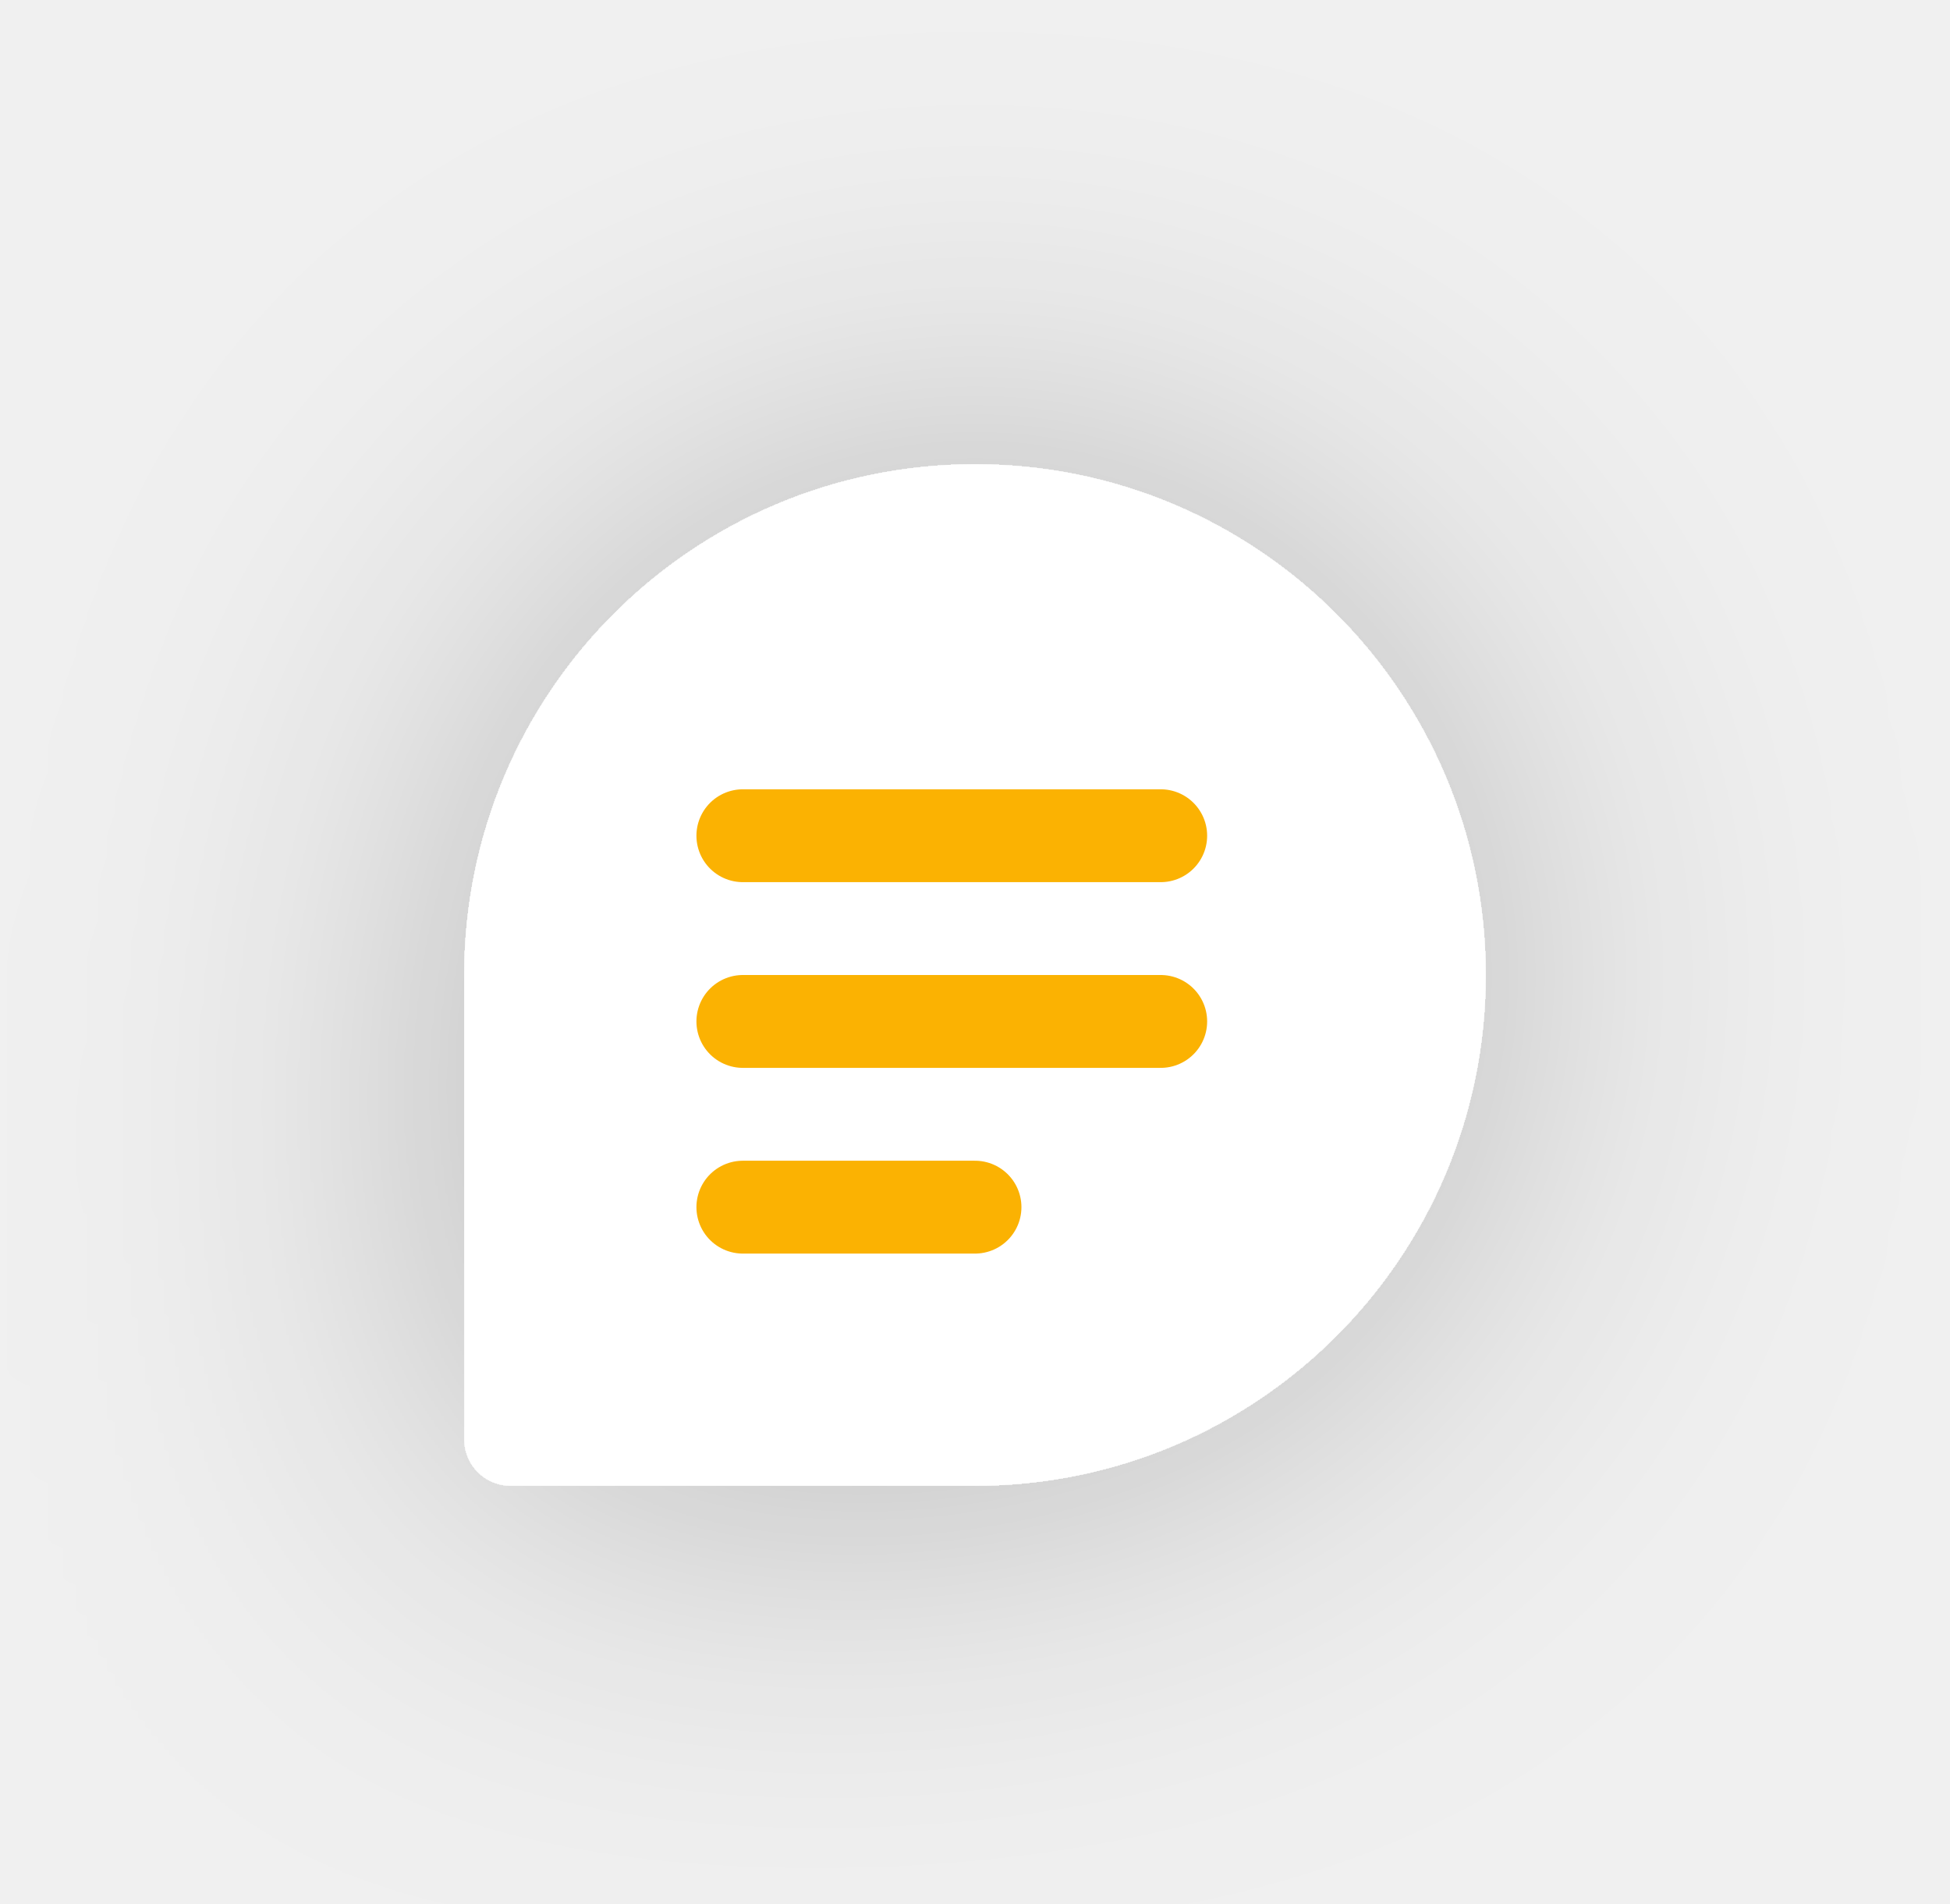
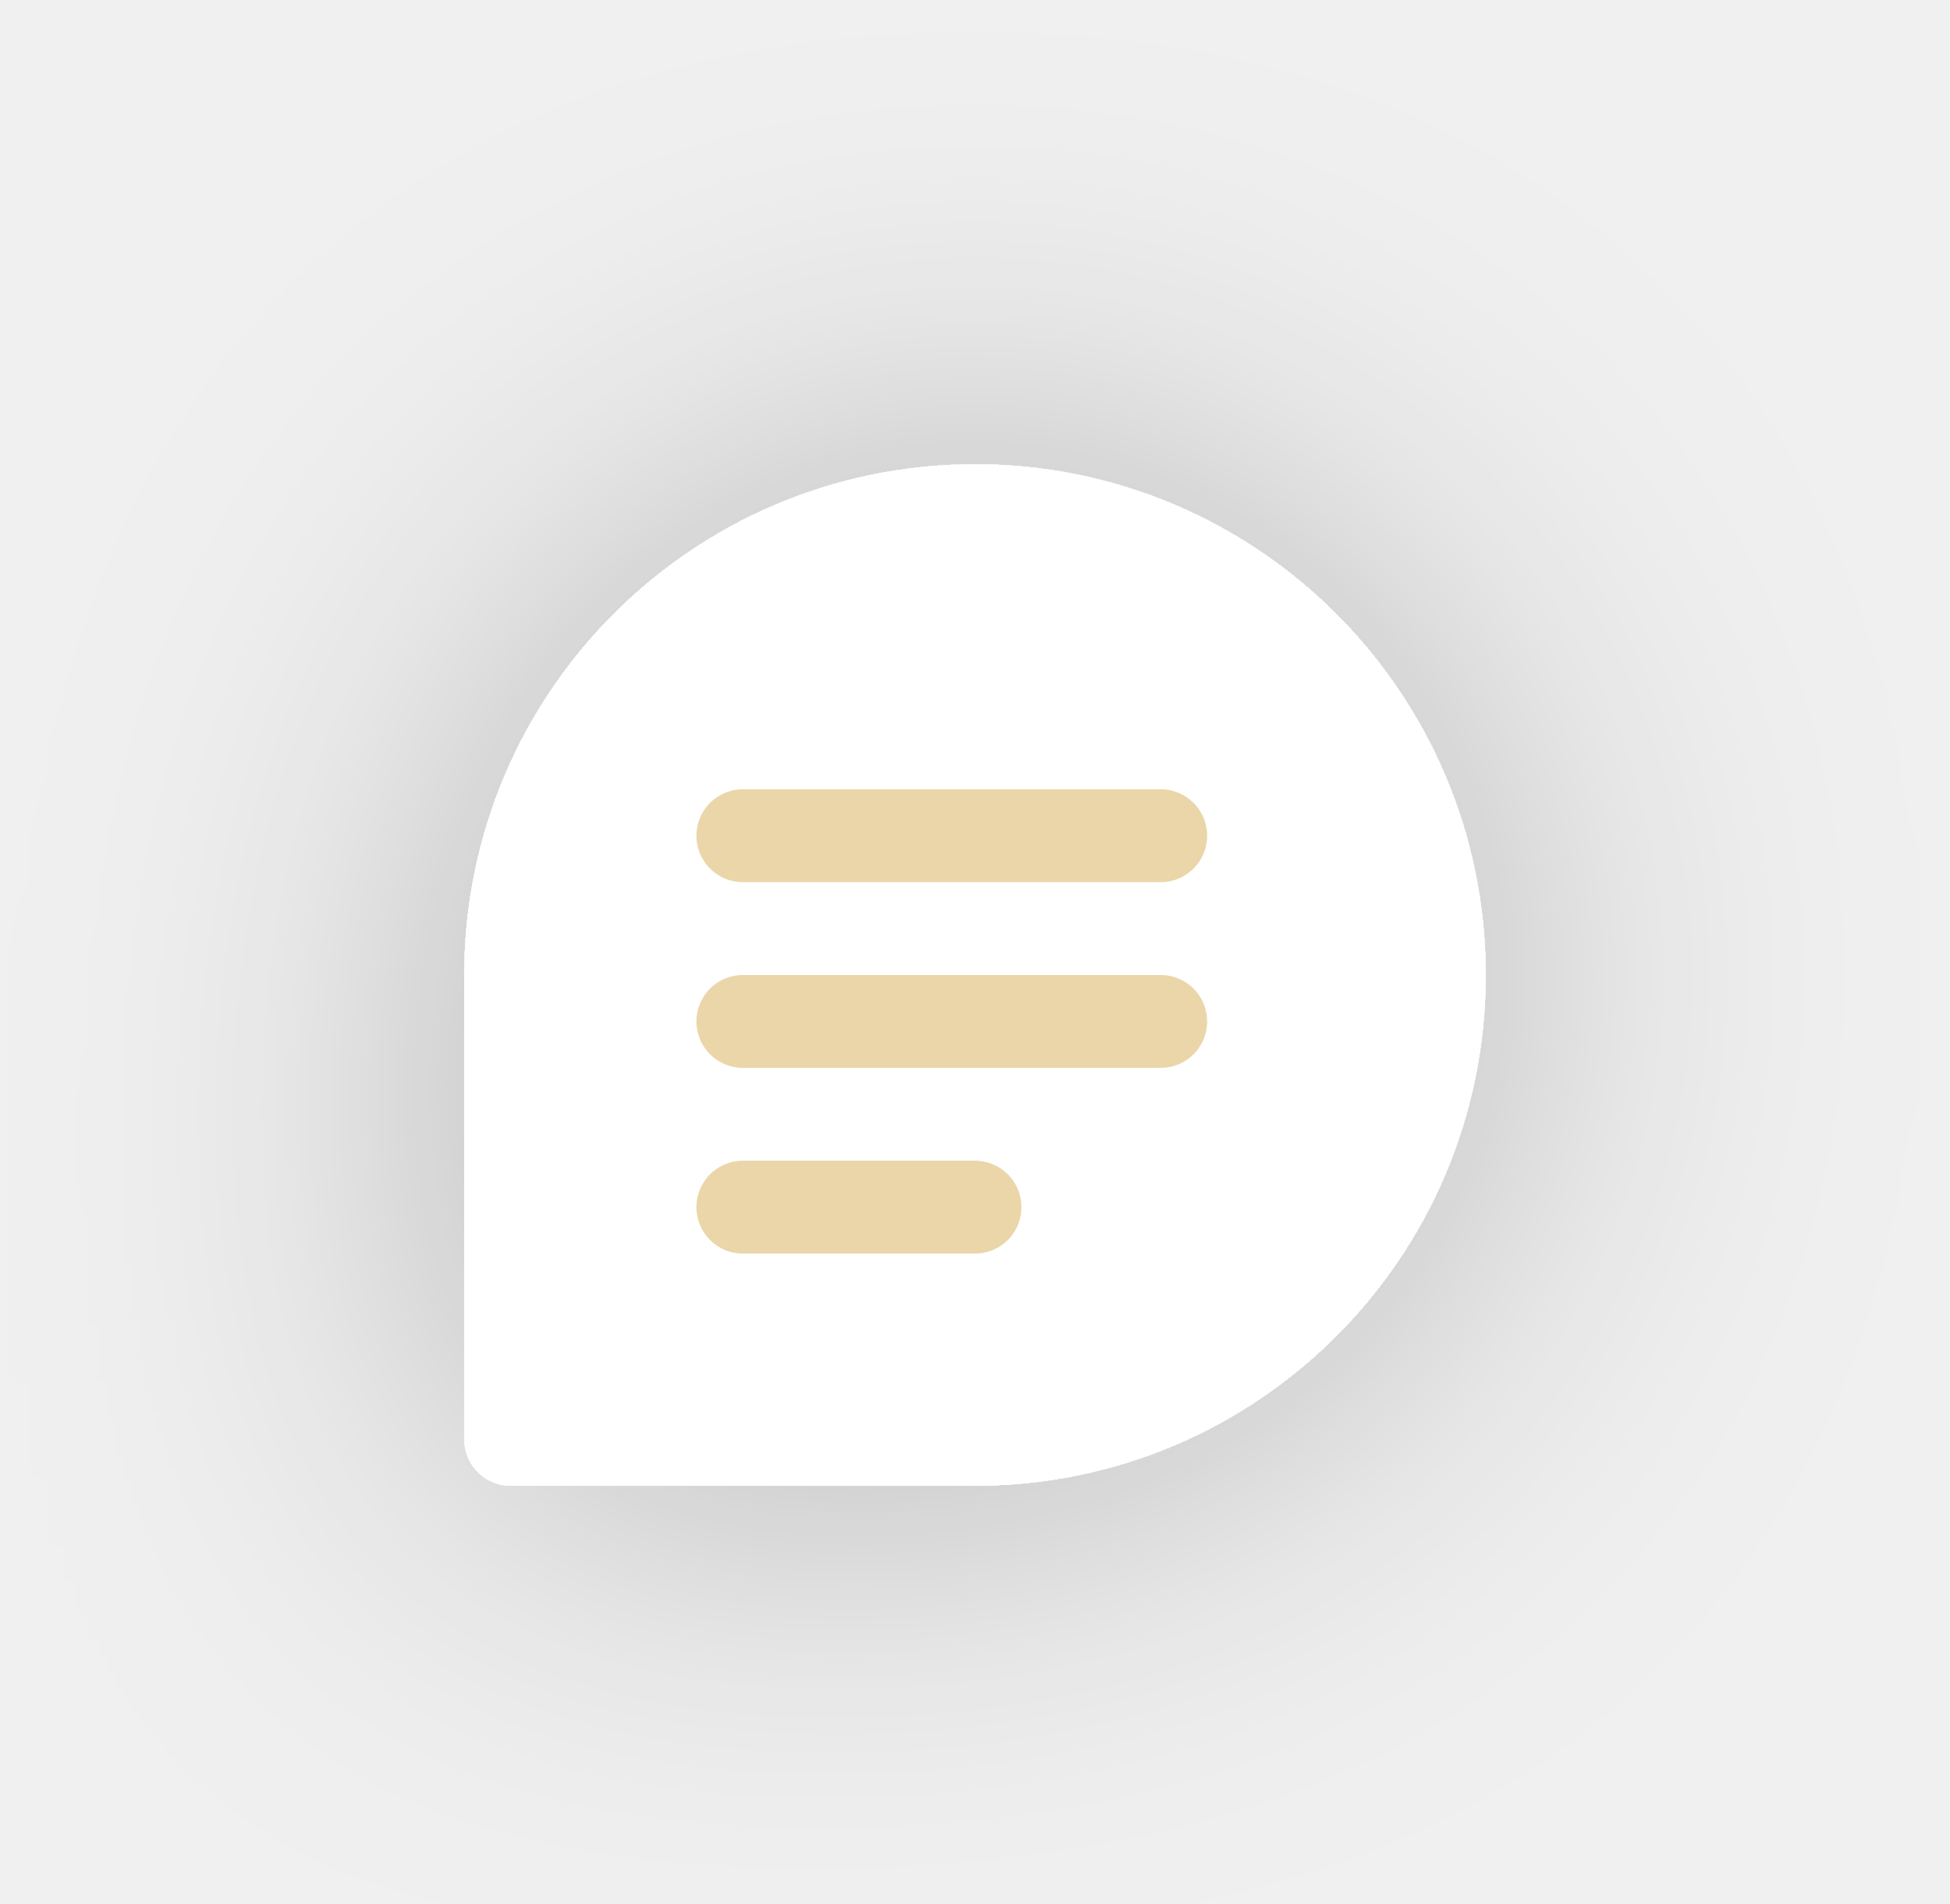
<svg xmlns="http://www.w3.org/2000/svg" width="42" height="41" viewBox="0 0 42 41" fill="none">
  <g filter="url(#filter0_d_39_379)">
    <path d="M31 21C31 26.523 26.523 31 21 31C18.013 31 11 31 11 31C11 31 11 23.536 11 21C11 15.477 15.477 11 21 11C26.523 11 31 15.477 31 21Z" fill="white" stroke="white" stroke-width="2" stroke-linecap="round" stroke-linejoin="round" />
-     <path d="M16 18H25" stroke="#FBB202" stroke-width="2" stroke-linecap="round" stroke-linejoin="round" />
-     <path d="M16 22H25" stroke="#FBB202" stroke-width="2" stroke-linecap="round" stroke-linejoin="round" />
-     <path d="M16 26H21" stroke="#FBB202" stroke-width="2" stroke-linecap="round" stroke-linejoin="round" />
+     <path d="M16 18H25" stroke="#EAD6A9" stroke-width="2" stroke-linecap="round" stroke-linejoin="round" />
+     <path d="M16 22H25" stroke="#EAD6A9" stroke-width="2" stroke-linecap="round" stroke-linejoin="round" />
+     <path d="M16 26H21" stroke="#EAD6A9" stroke-width="2" stroke-linecap="round" stroke-linejoin="round" />
  </g>
  <defs>
    <filter id="filter0_d_39_379" x="-1" y="-1" width="44" height="44" filterUnits="userSpaceOnUse" color-interpolation-filters="sRGB">
      <feFlood flood-opacity="0" result="BackgroundImageFix" />
      <feColorMatrix in="SourceAlpha" type="matrix" values="0 0 0 0 0 0 0 0 0 0 0 0 0 0 0 0 0 0 127 0" result="hardAlpha" />
      <feOffset />
      <feGaussianBlur stdDeviation="5" />
      <feComposite in2="hardAlpha" operator="out" />
      <feColorMatrix type="matrix" values="0 0 0 0 0 0 0 0 0 0 0 0 0 0 0 0 0 0 0.25 0" />
      <feBlend mode="normal" in2="BackgroundImageFix" result="effect1_dropShadow_39_379" />
      <feBlend mode="normal" in="SourceGraphic" in2="effect1_dropShadow_39_379" result="shape" />
    </filter>
  </defs>
</svg>
